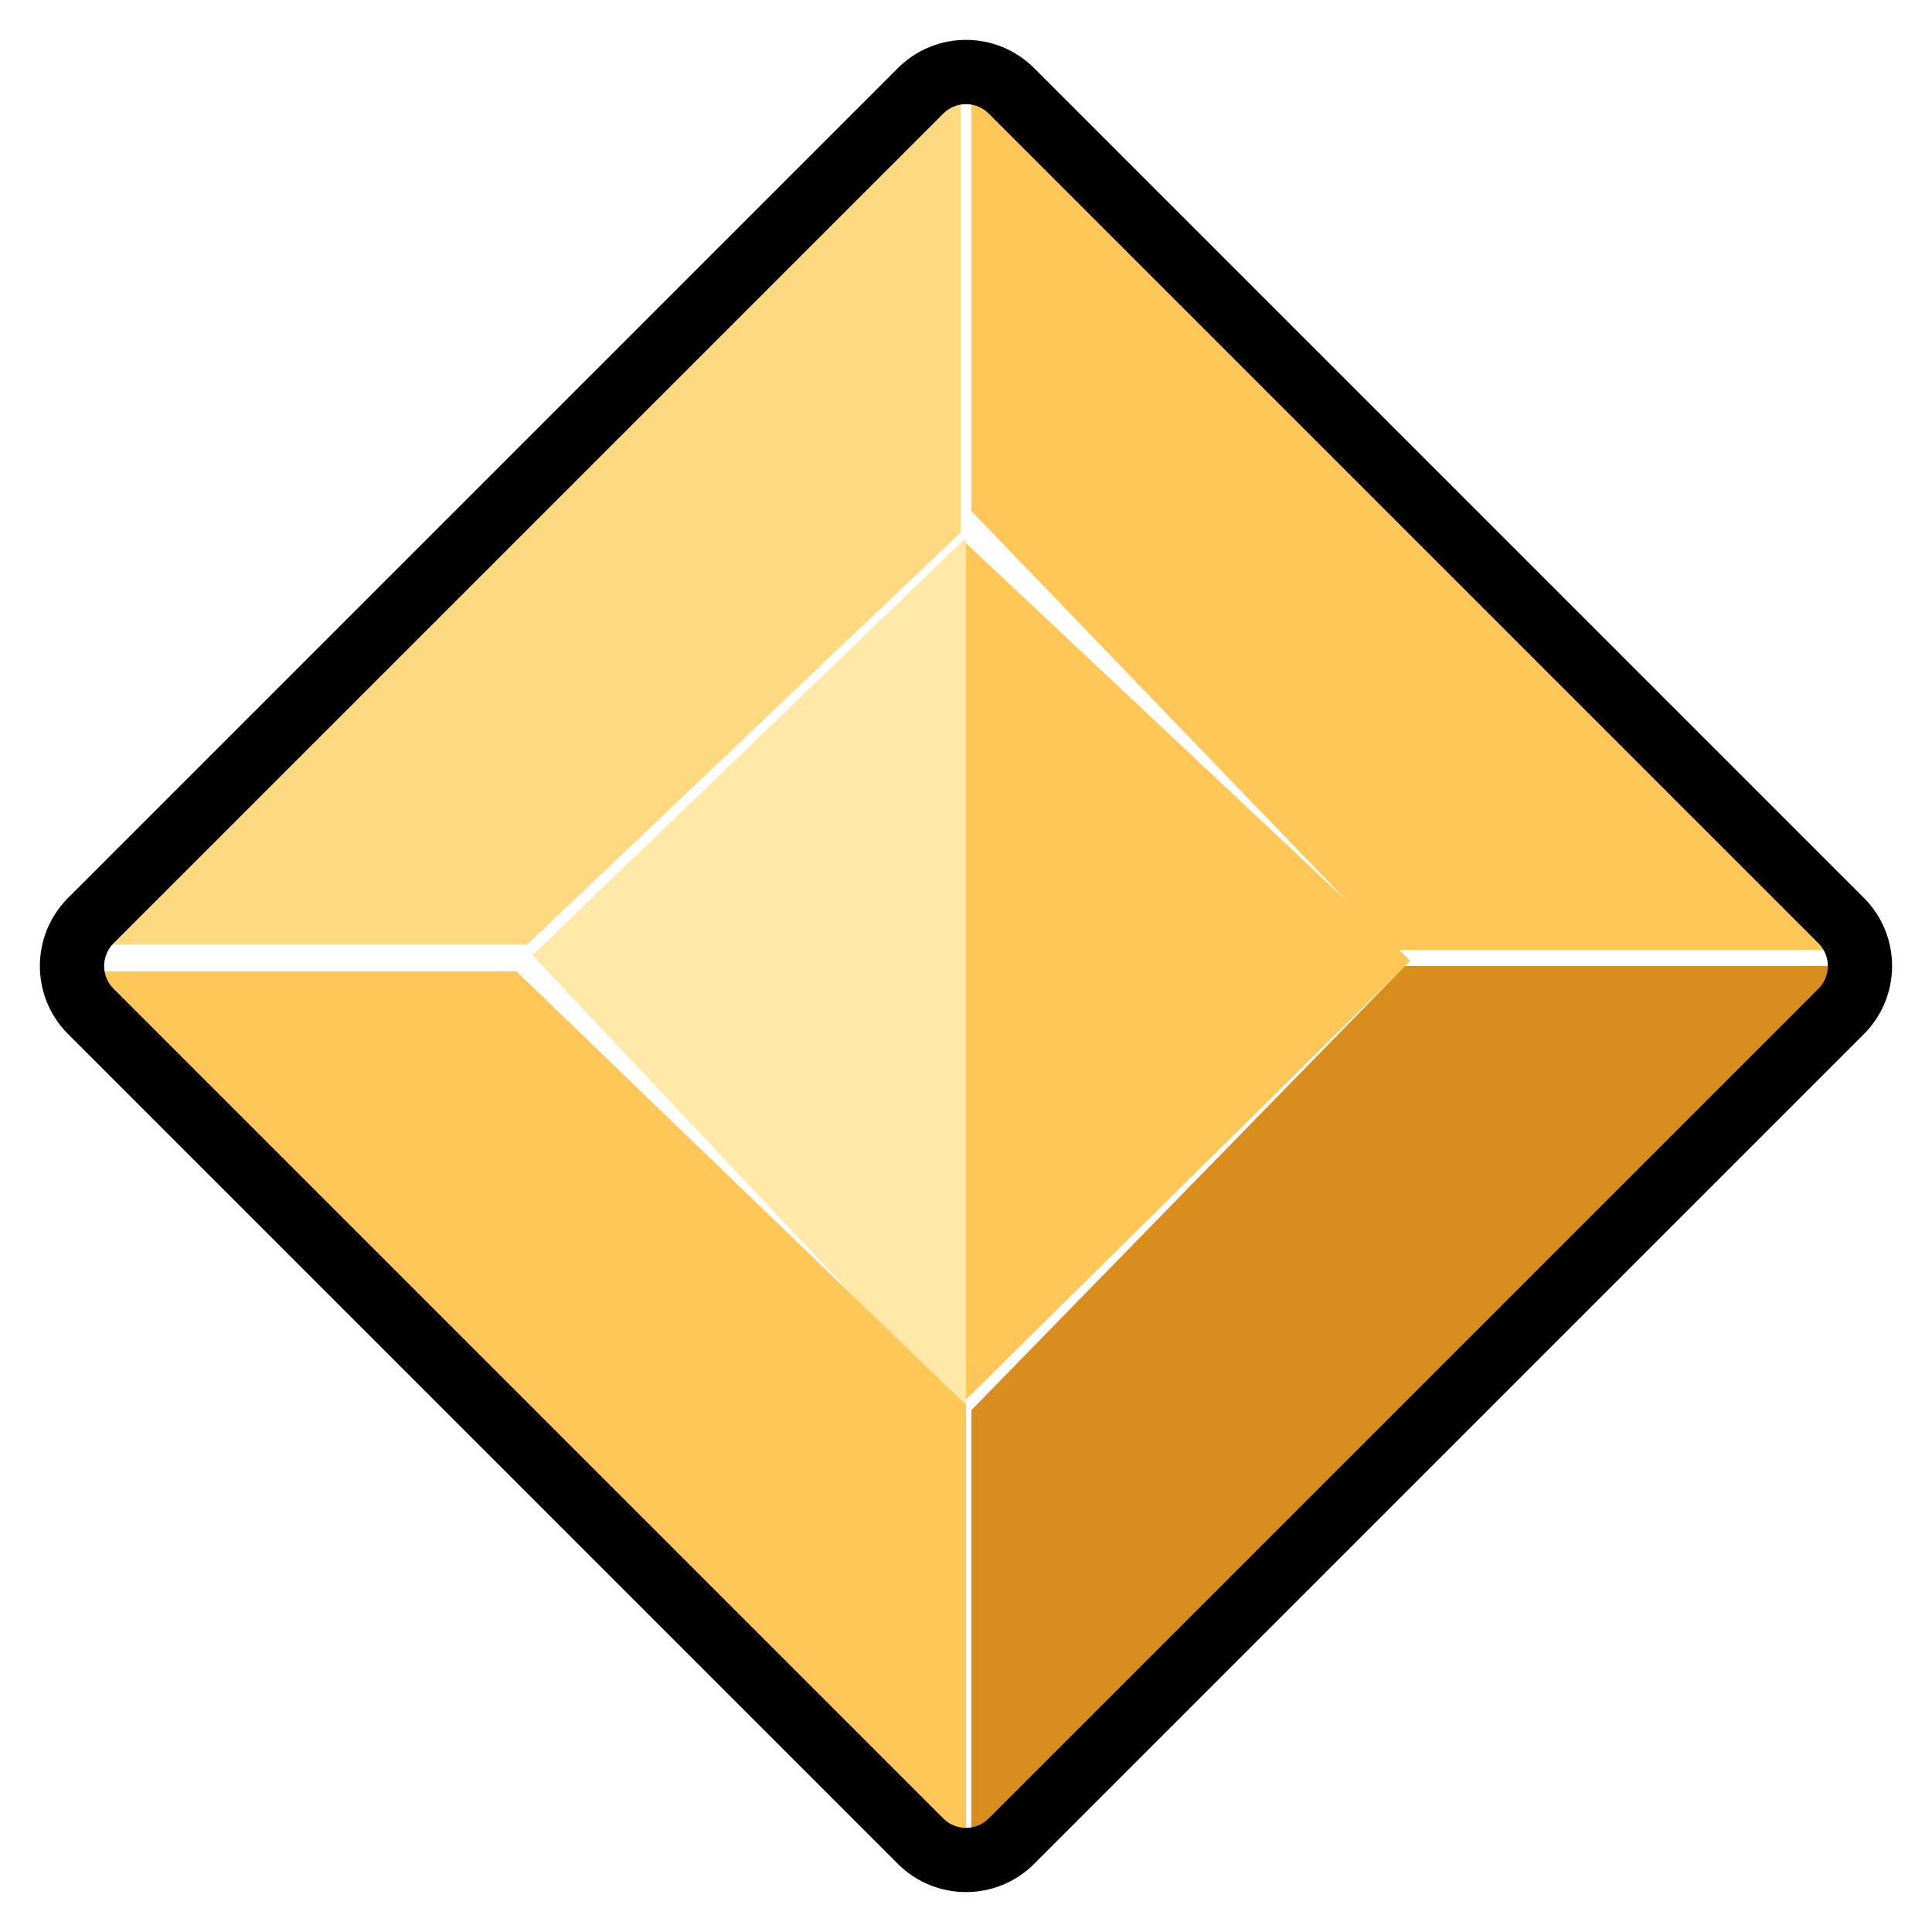
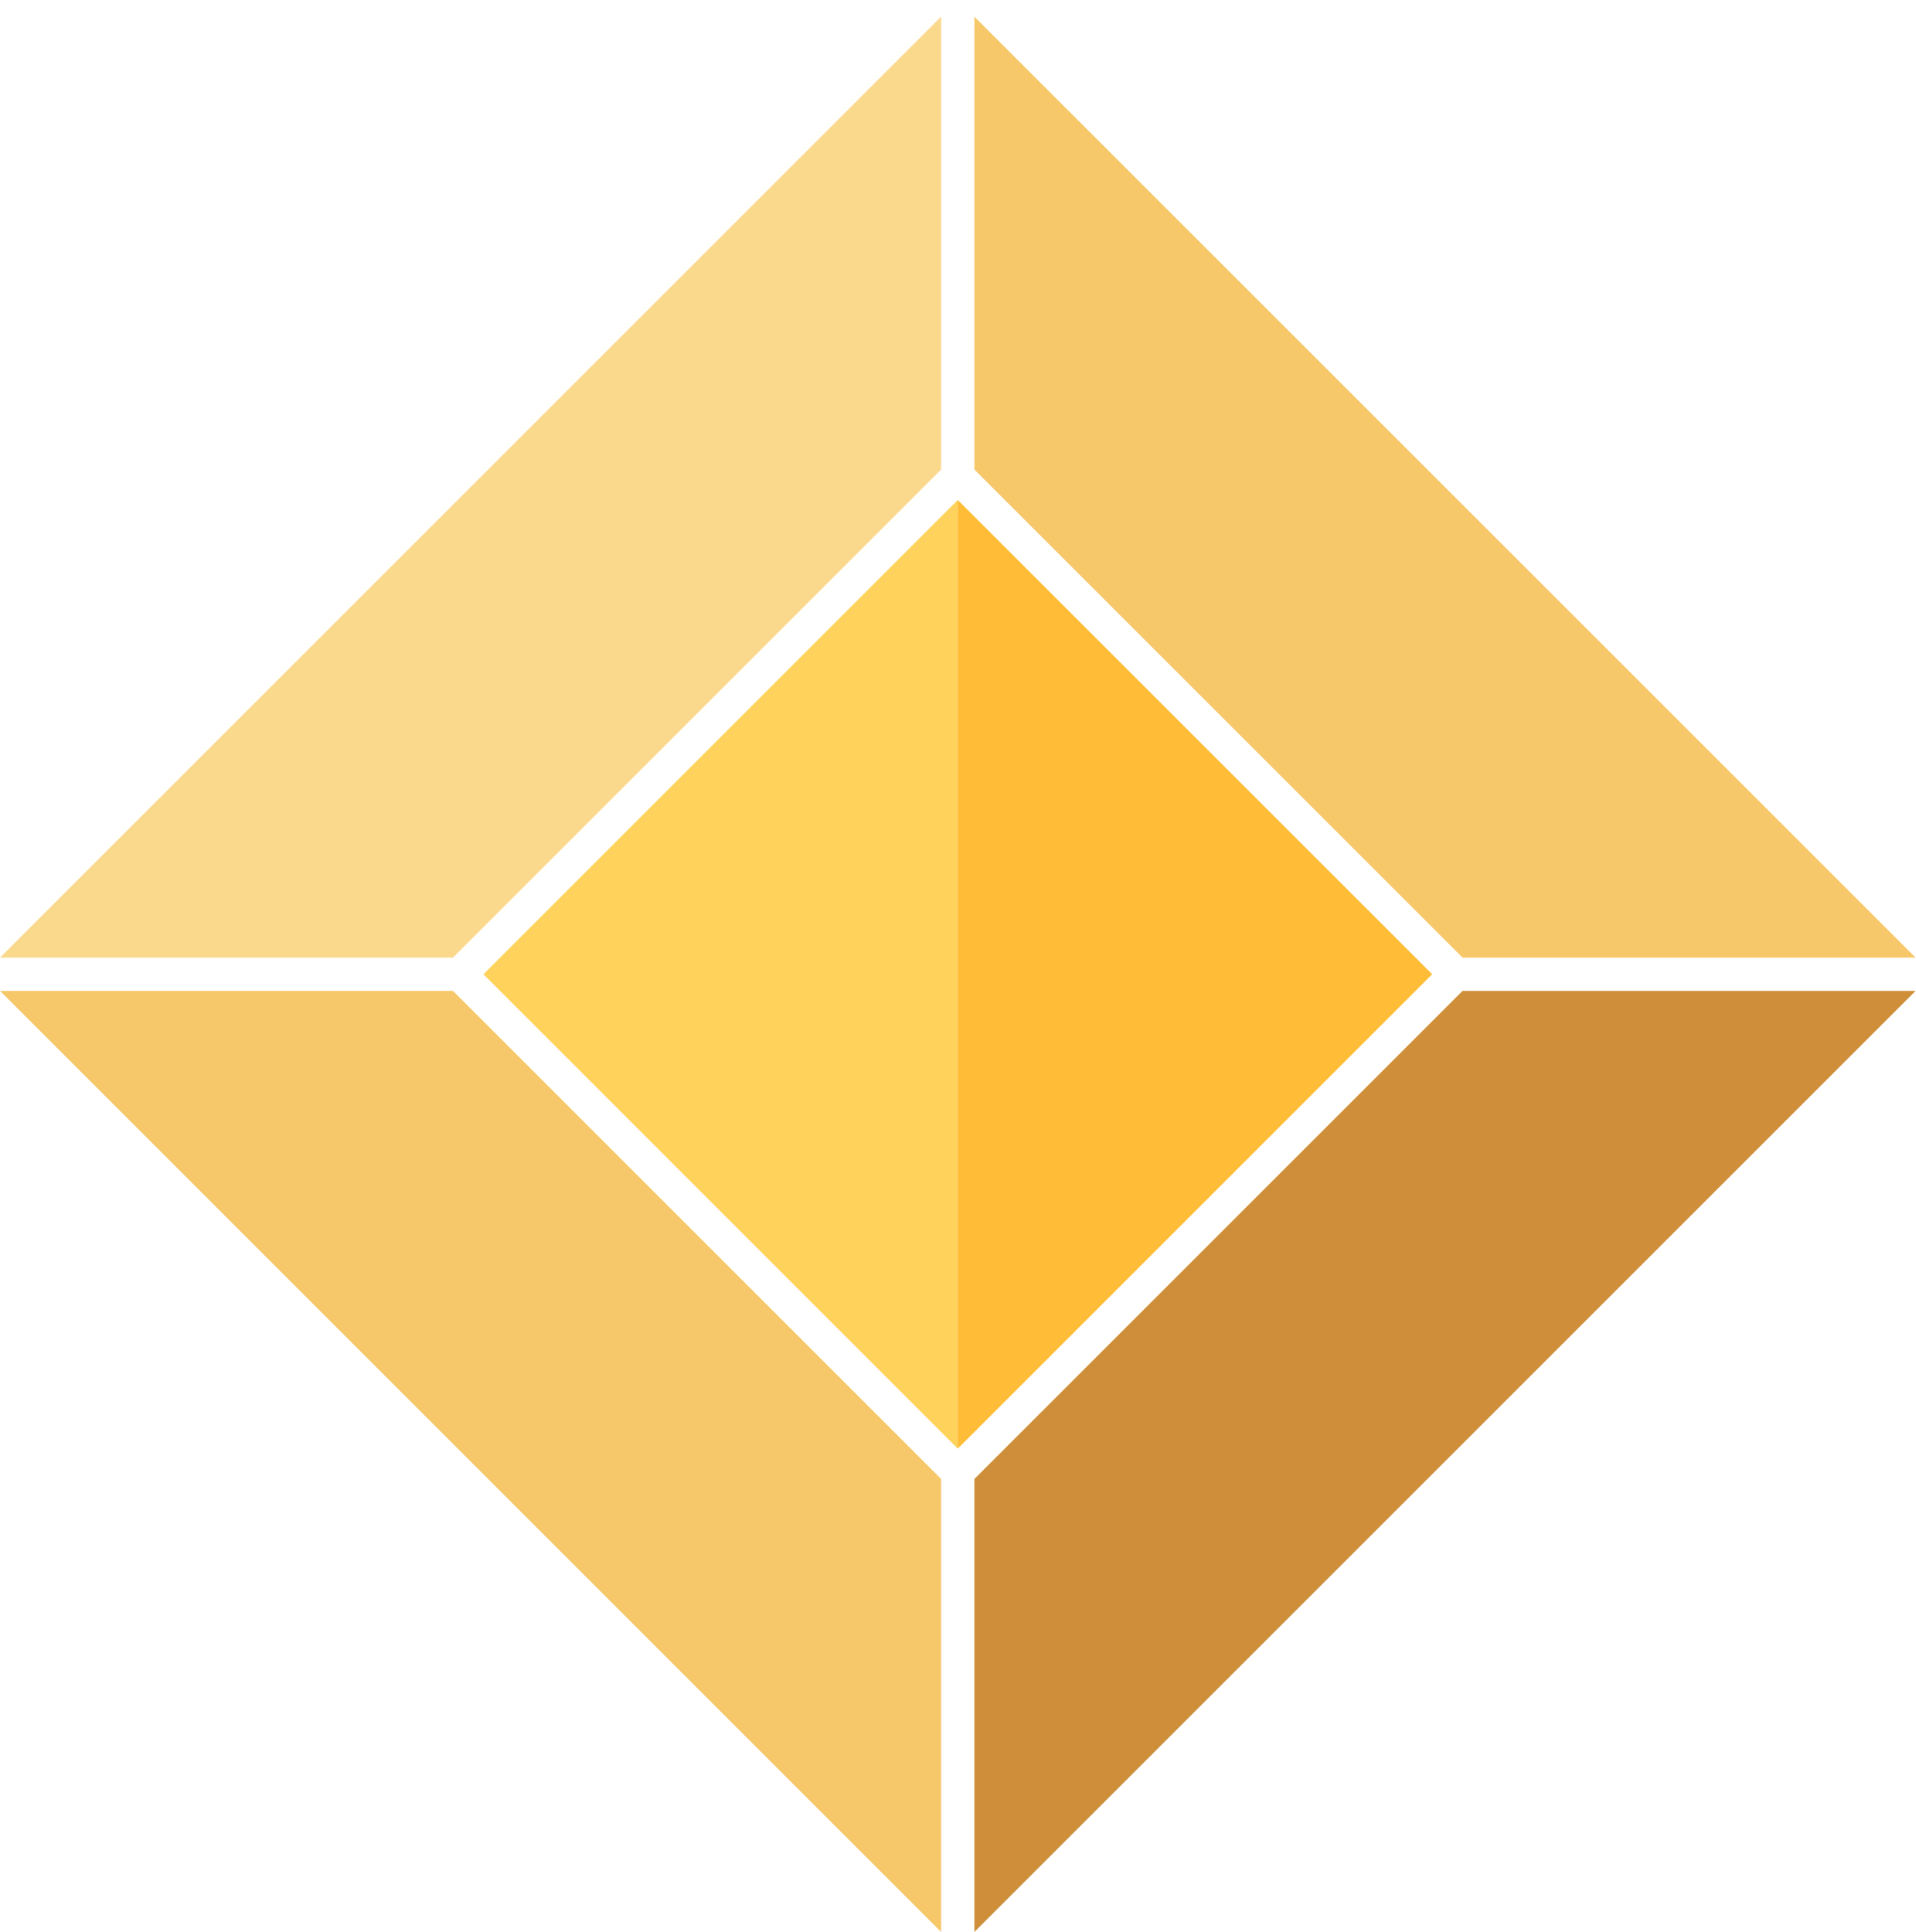
- <svg xmlns="http://www.w3.org/2000/svg" width="40" height="40" viewBox="0 0 40 40" fill="none">
-   <path d="M20 11.135L11.024 19.778L20 29.308V11.135Z" fill="#FFE8A8" />
-   <path d="M20 28.976V11.246L29.197 19.889L20 28.976Z" fill="#FFC757" />
-   <path d="M10.692 20.111H1.827L20 38.395V29.087L10.692 20.111Z" fill="#FFC757" />
-   <path d="M19.89 1.384L1.716 19.557H10.914L19.89 11.024V1.384Z" fill="#FFD980" />
-   <path d="M29.087 20L20.111 29.197V38.506L38.284 20H29.087Z" fill="#D98D1C" />
-   <path d="M20.111 10.581V1.716L38.506 19.668H28.865L20.111 10.581Z" fill="#FFC757" />
-   <path fill-rule="evenodd" clip-rule="evenodd" d="M18.59 1.41C19.369 0.631 20.631 0.631 21.41 1.41L38.59 18.59C39.368 19.369 39.368 20.631 38.59 21.41L21.41 38.59C20.631 39.368 19.369 39.368 18.59 38.59L1.41 21.41C0.631 20.631 0.631 19.369 1.41 18.59L18.59 1.41ZM20.47 2.351C20.21 2.091 19.79 2.091 19.53 2.351L2.351 19.53C2.091 19.79 2.091 20.21 2.351 20.47L19.53 37.649C19.79 37.909 20.21 37.909 20.47 37.649L37.649 20.47C37.909 20.21 37.909 19.79 37.649 19.53L20.47 2.351Z" fill="black" />
+ <svg xmlns="http://www.w3.org/2000/svg" id="Layer_1" data-name="Layer 1" viewBox="0 0 172.97 174.47">
+   <defs>
+     <style>.cls-1{fill:#fad98c;}.cls-2{fill:#f7c86a;}.cls-3{fill:#cf8f3a;}.cls-4{fill:#ffd25c;}.cls-5{fill:#ffbc36;}</style>
+   </defs>
+   <polygon class="cls-1" points="84.98 42.4 84.98 1.5 0 86.48 40.9 86.48 84.98 42.4" />
+   <polygon class="cls-1" points="86.48 0 86.48 0 86.48 0 86.48 0" />
+   <polygon class="cls-2" points="132.06 86.48 172.97 86.48 87.98 1.5 87.98 42.4 132.06 86.48" />
+   <polygon class="cls-2" points="40.9 89.48 0 89.48 84.98 174.47 84.98 133.56 40.9 89.48" />
+   <polygon class="cls-3" points="132.06 89.48 87.98 133.56 87.98 174.47 172.97 89.48 132.06 89.48" />
+   <polygon class="cls-4" points="43.65 87.98 86.48 130.82 86.48 130.82 86.48 45.15 86.48 45.15 43.65 87.98" />
+   <polygon class="cls-5" points="129.32 87.98 86.48 45.15 86.48 130.82 129.32 87.98" />
</svg>
